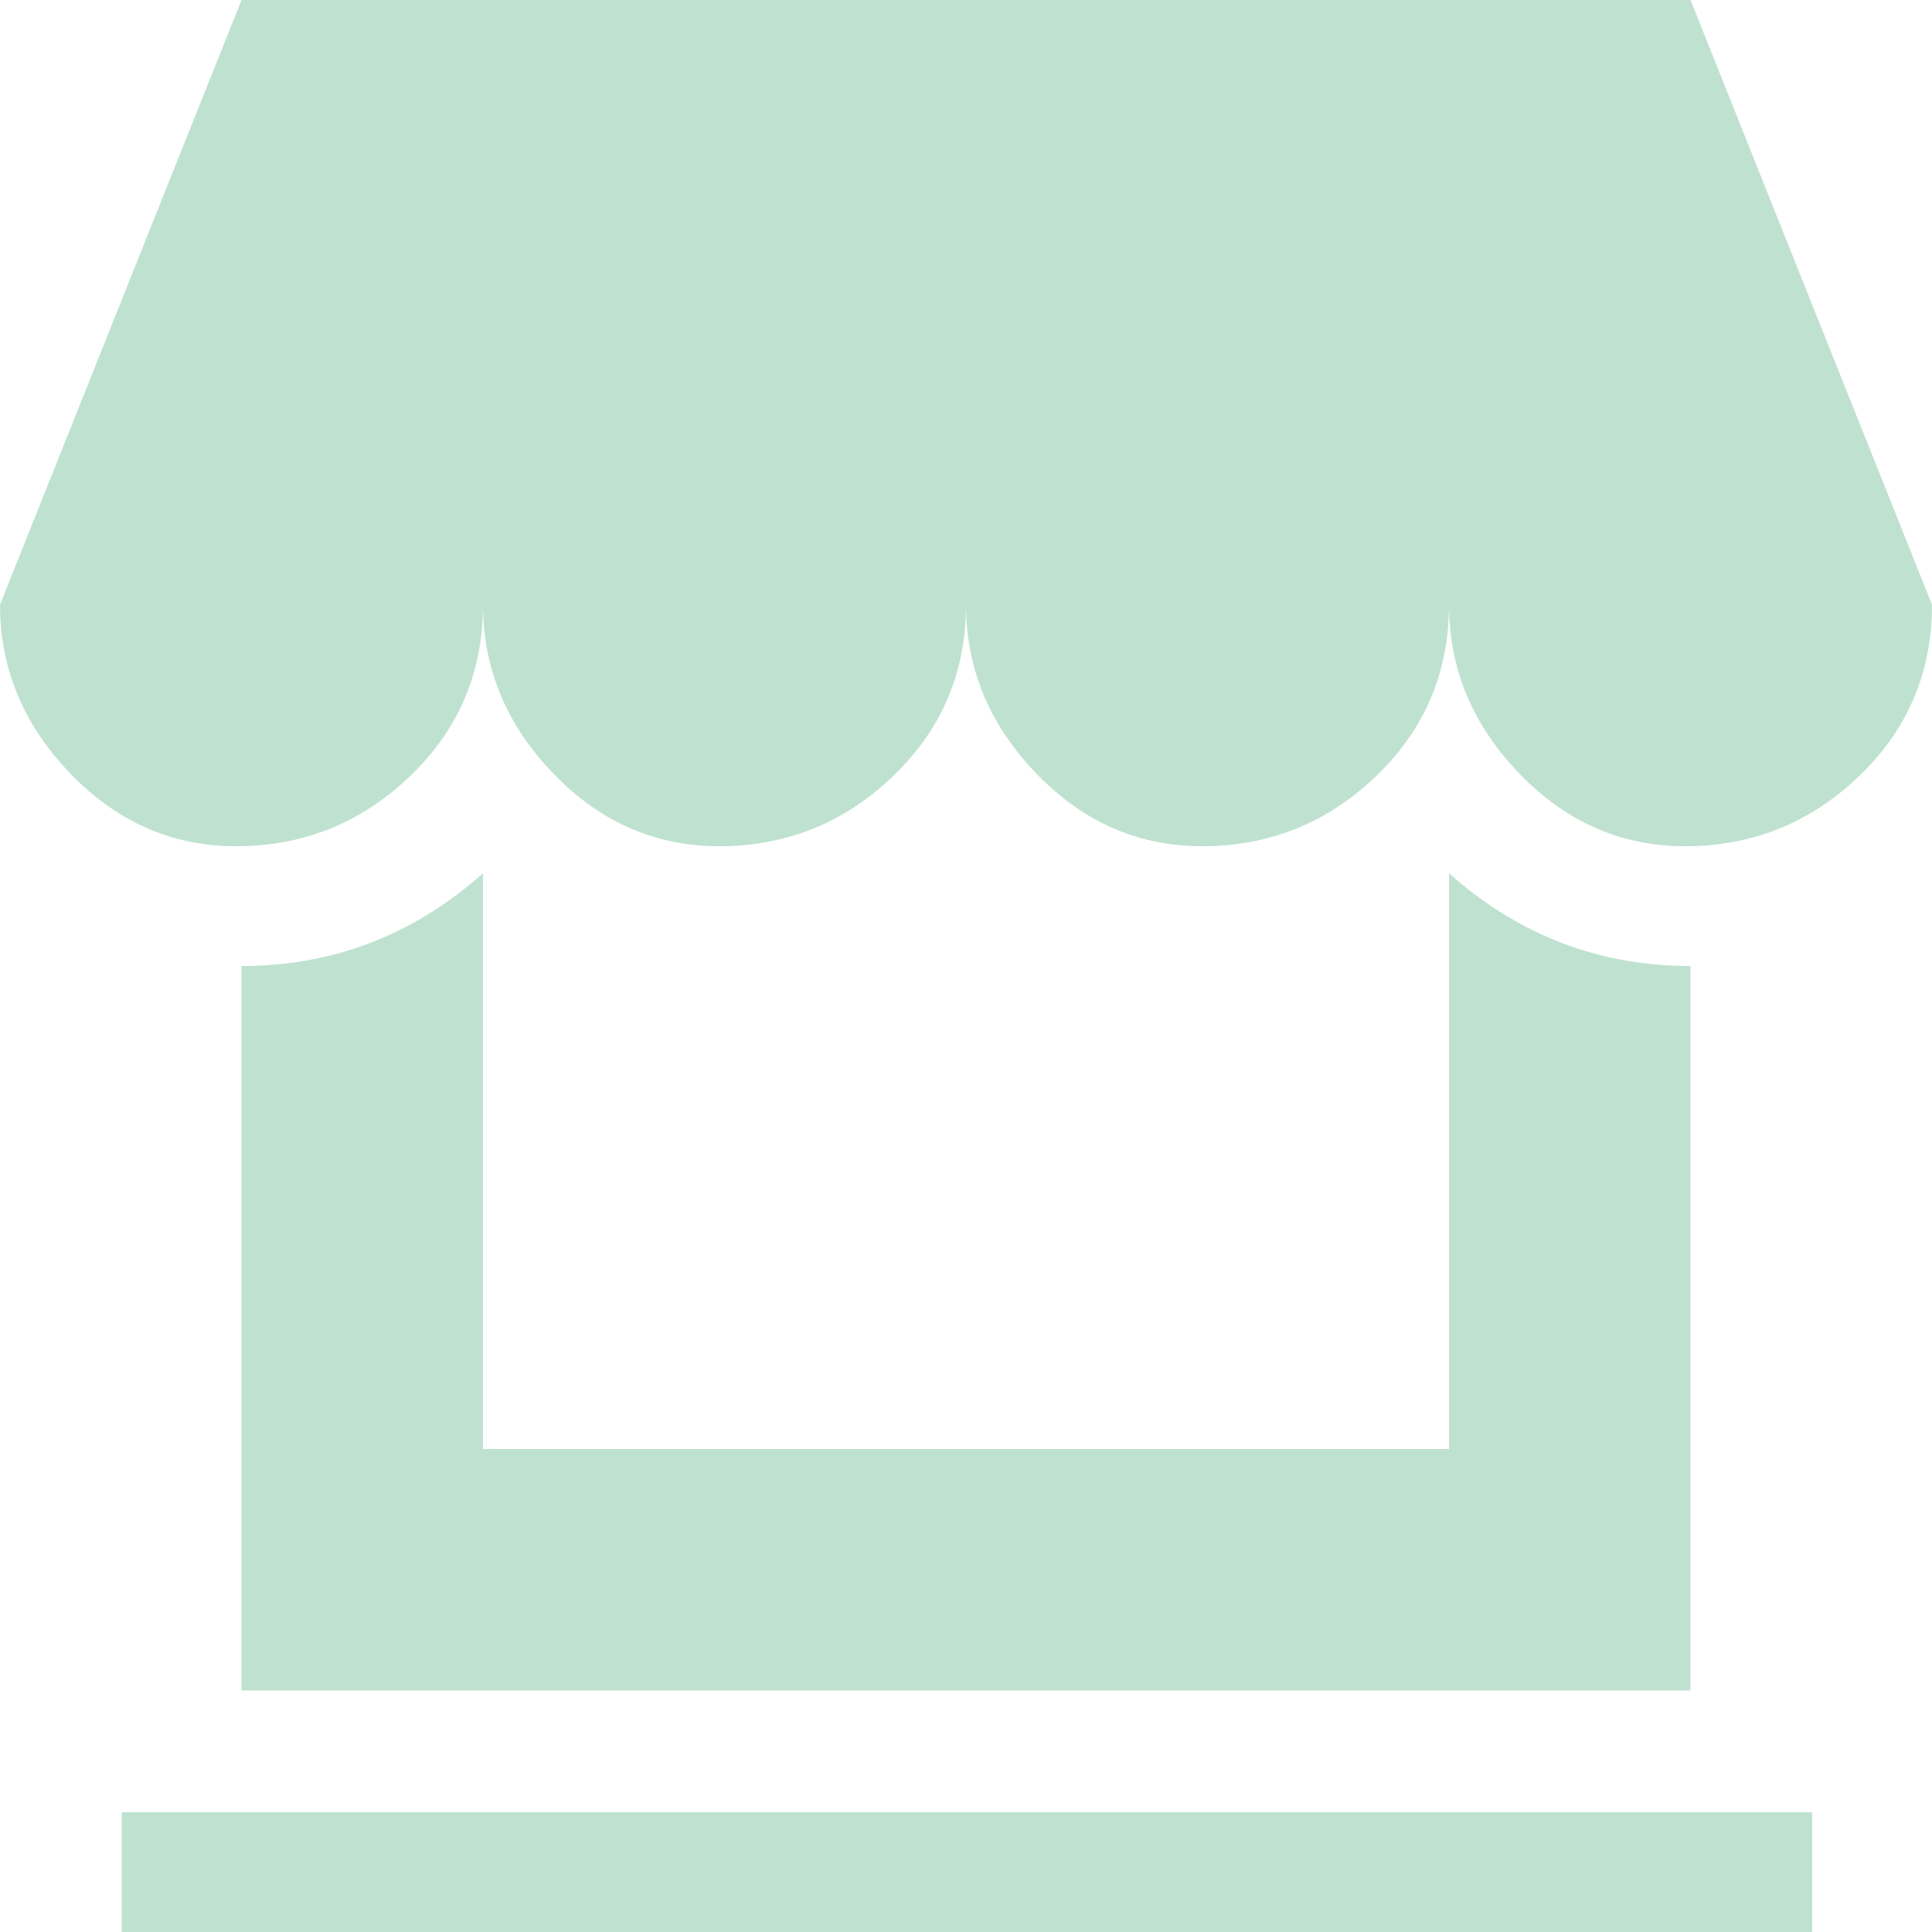
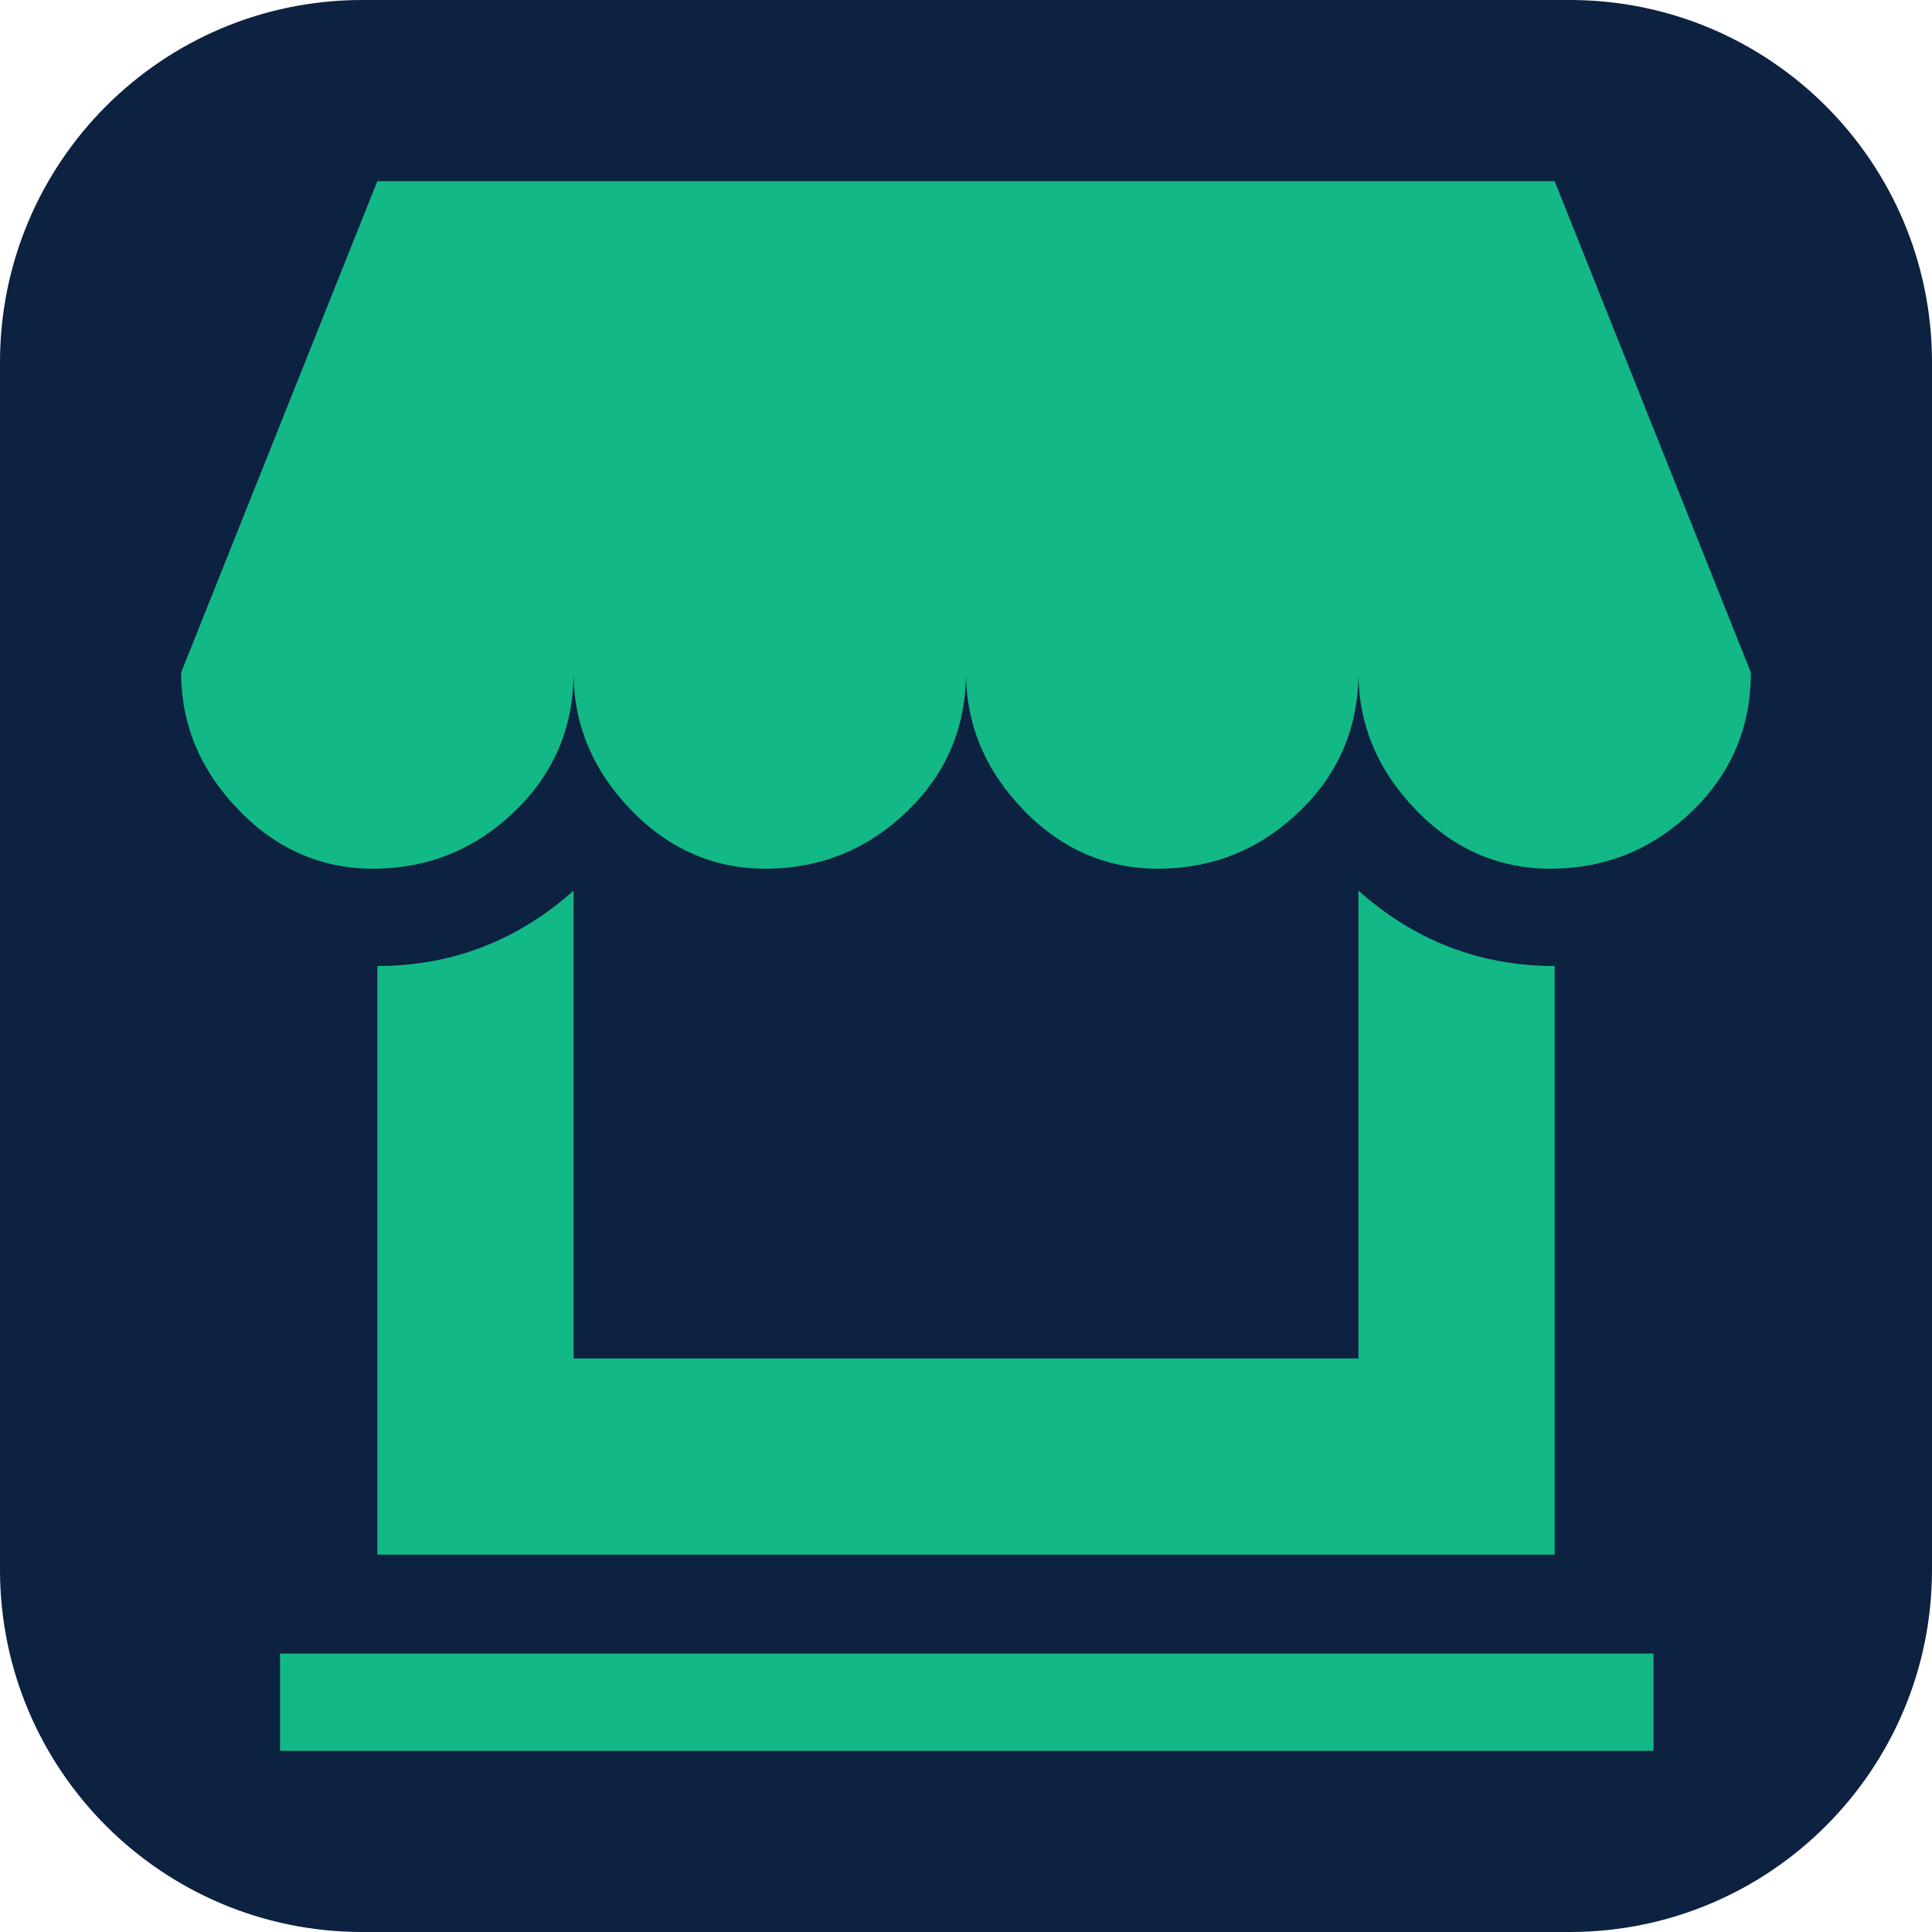
- <svg xmlns="http://www.w3.org/2000/svg" fill="#bfe2d0" viewBox="0 0 32 32" version="1.1">
-   <g id="SVGRepo_bgCarrier" stroke-width="0" />
-   <g id="SVGRepo_tracerCarrier" stroke-linecap="round" stroke-linejoin="round" />
-   <g id="SVGRepo_iconCarrier">
+ <svg xmlns="http://www.w3.org/2000/svg" viewBox="0 0 32 32" version="1.1">
+   <rect x="0" y="0" width="32" height="32" rx="6" fill="#0d2140" />
+   <g fill="#12b886" transform="translate(3,3) scale(0.8125)">
    <path d="M0 10.016l4-10.016h24l4 10.016q0 1.664-1.184 2.816t-2.816 1.184-2.816-1.184-1.184-2.816q0 1.664-1.184 2.816t-2.816 1.184-2.816-1.184-1.184-2.816q0 1.664-1.184 2.816t-2.816 1.184-2.816-1.184-1.184-2.816q0 1.664-1.184 2.816t-2.816 1.184-2.816-1.184-1.184-2.816zM2.016 30.016h28v1.984h-28v-1.984zM4 28v-12q2.272 0 4-1.536v9.536h16v-9.536q1.728 1.536 4 1.536v12h-24z" />
  </g>
</svg>
